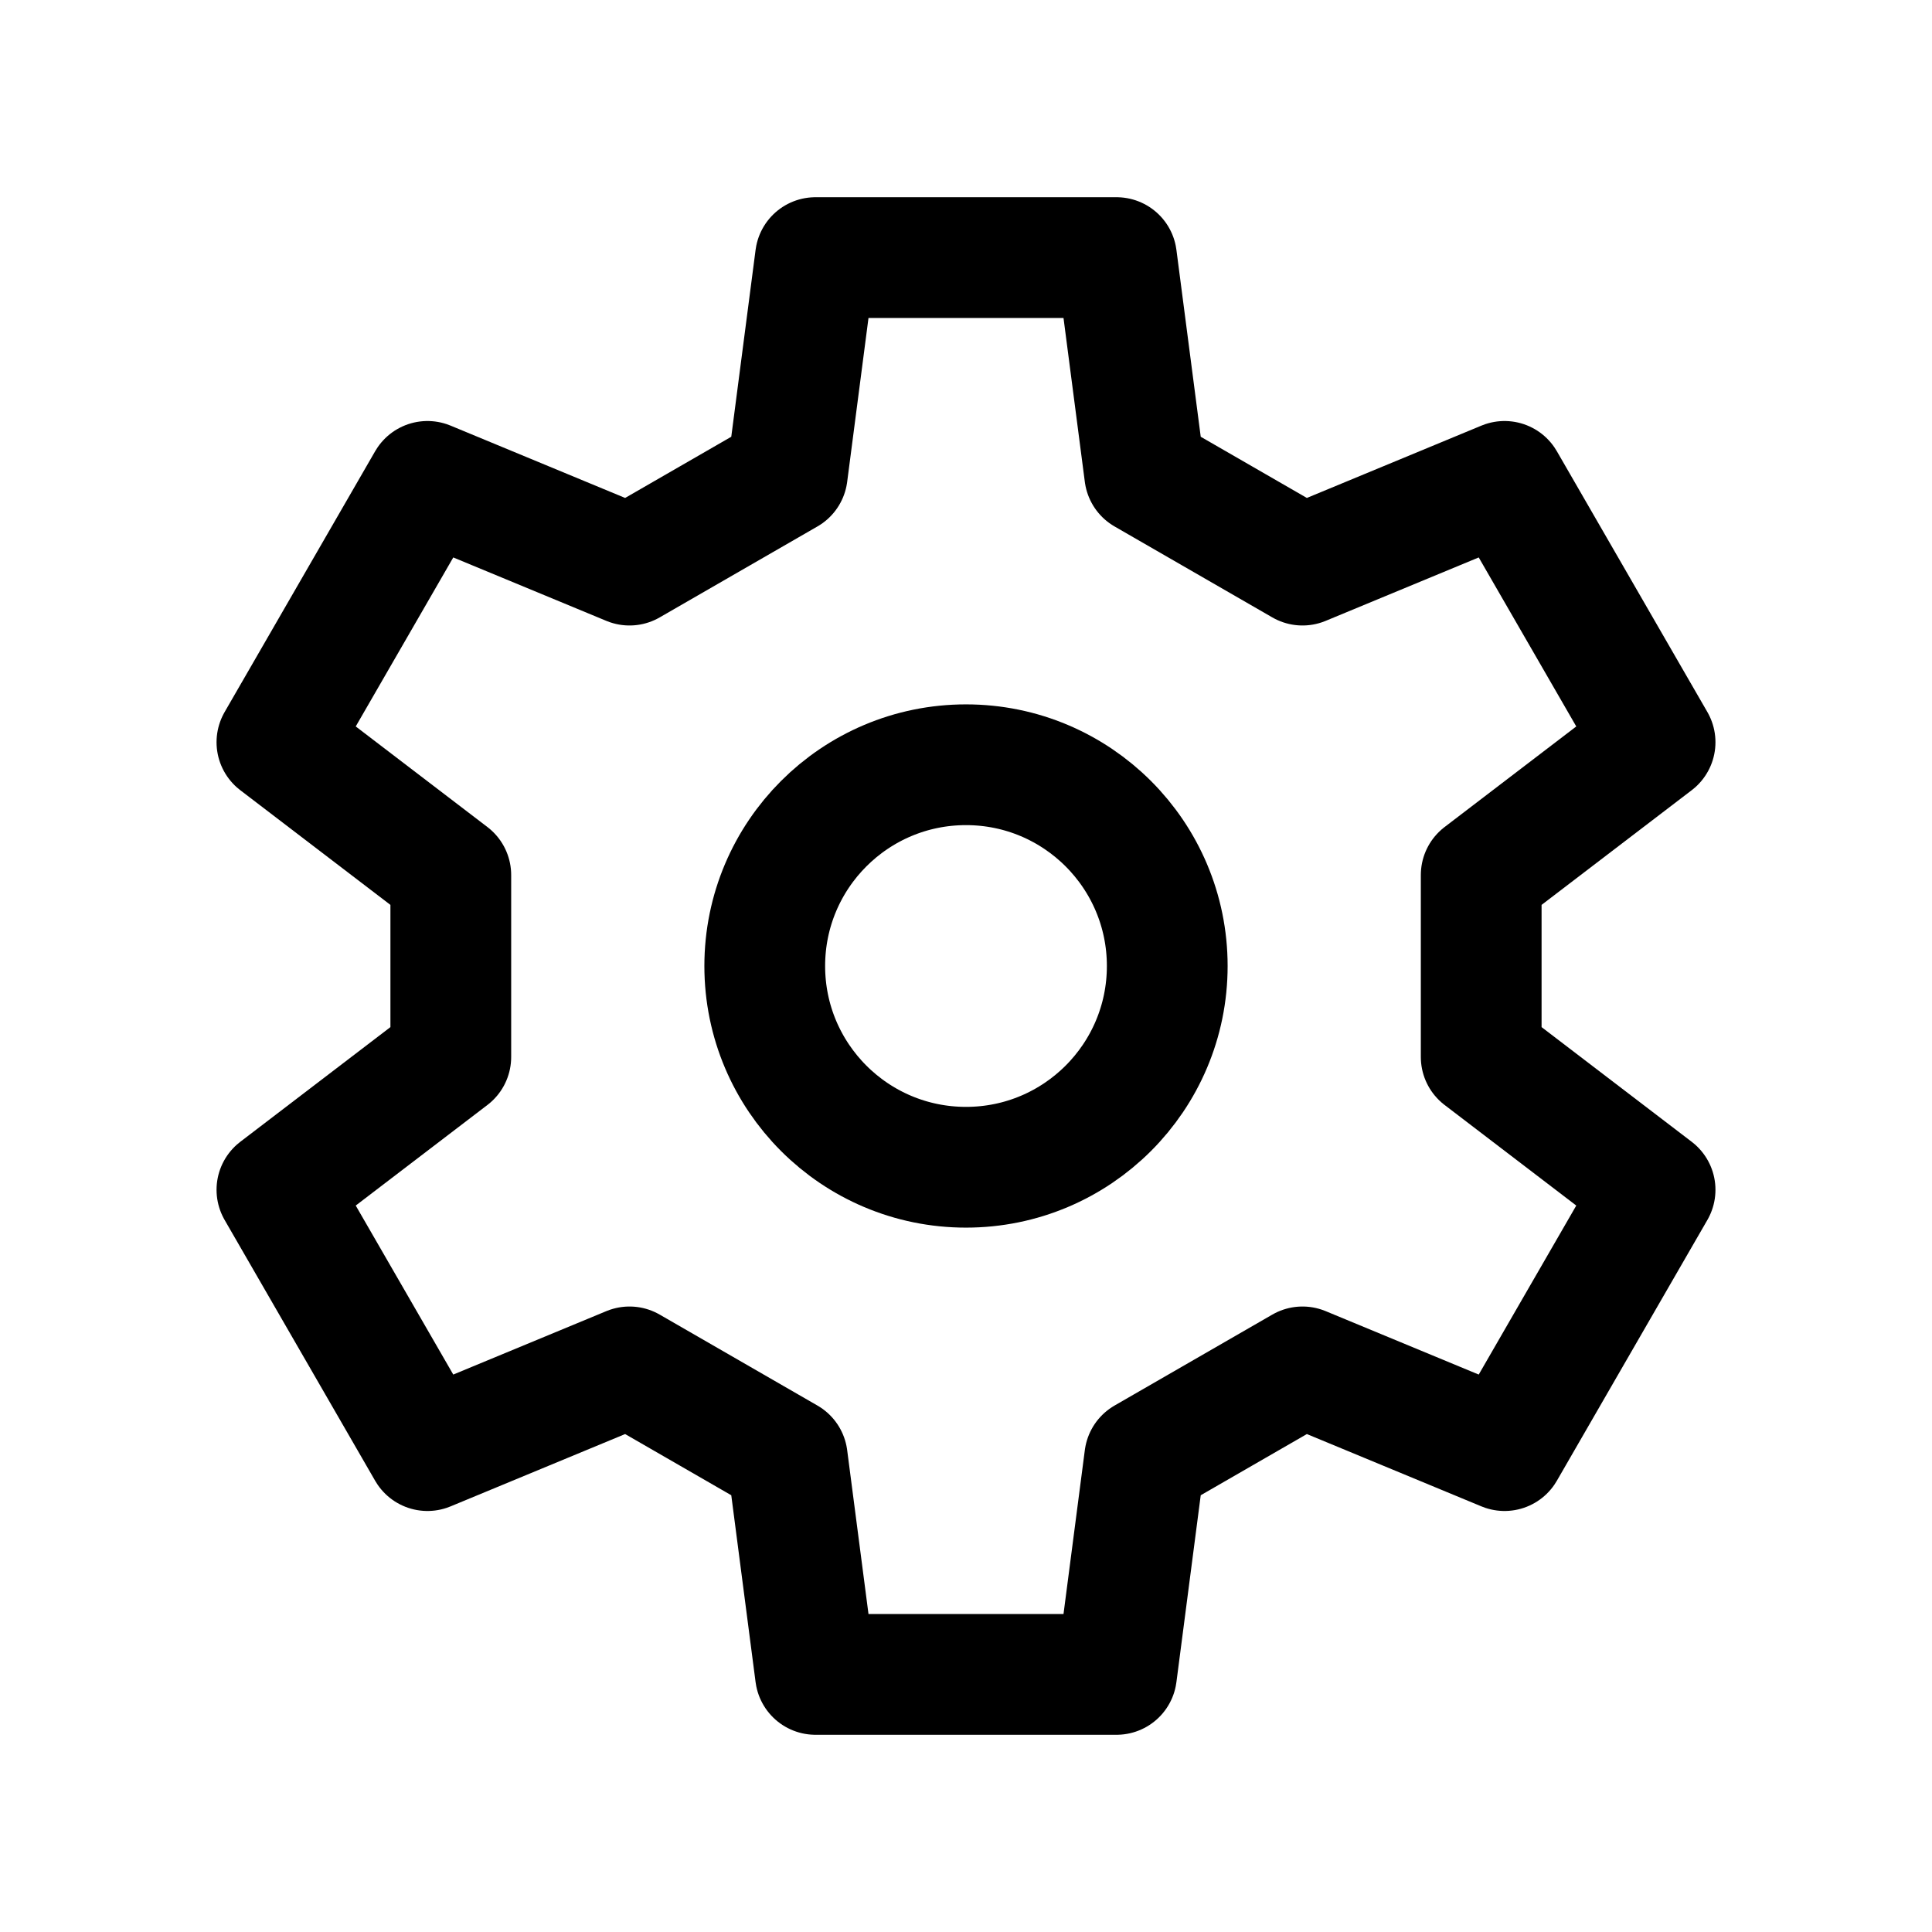
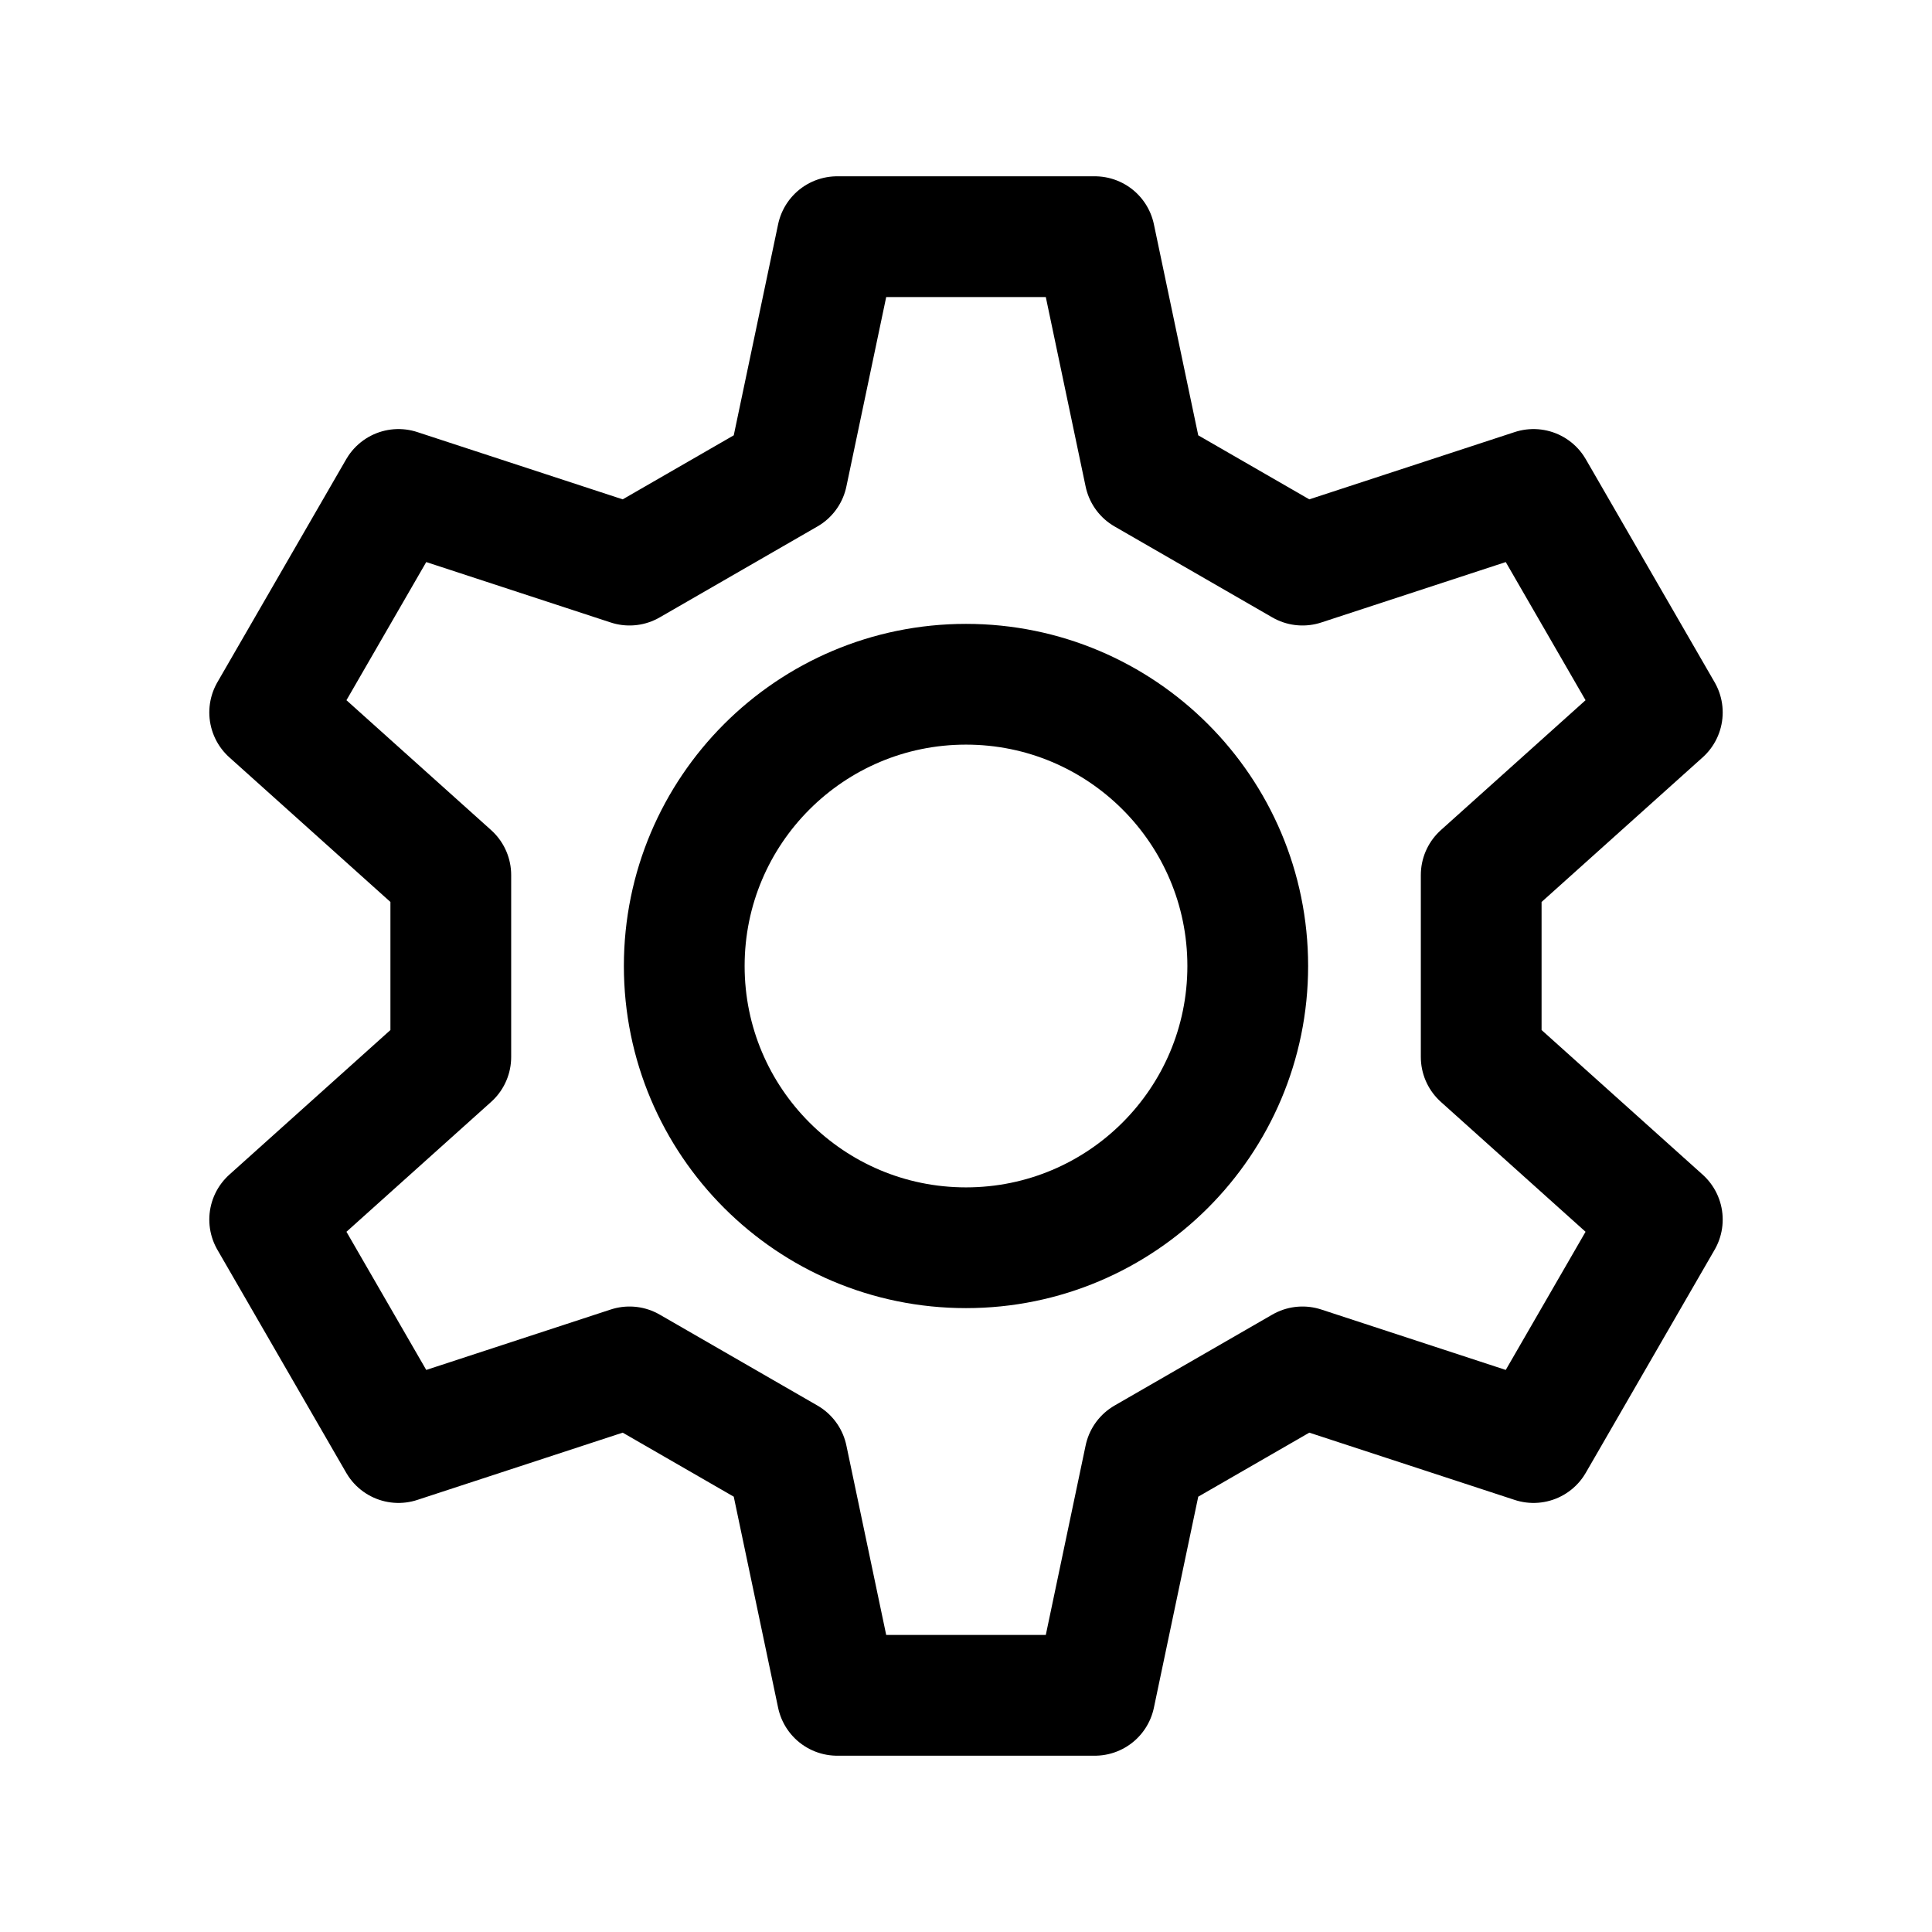
- <svg xmlns="http://www.w3.org/2000/svg" viewBox="0 0 24 24" width="24" height="24" aria-hidden="true">
-   <g id="outline" fill="none" stroke="currentColor" stroke-width="1.5" stroke-linecap="round" stroke-linejoin="round">
-     <polygon points="       9.78,5.89  10.13,3.20  13.87,3.20  14.22,5.89       16.18,7.02  18.69,5.98  20.56,9.22  18.40,10.87       18.40,13.13  20.56,14.78  18.69,18.02  16.18,16.98       14.22,18.11  13.87,20.80  10.13,20.80  9.78,18.11       7.82,16.98  5.31,18.02  3.44,14.78  5.60,13.13       5.60,10.87  3.44,9.22  5.31,5.98  7.82,7.02     " />
-     <circle cx="12" cy="12" r="2.5" />
-   </g>
-   <g id="fill" style="display:none">
-     <path fill="currentColor" stroke="none" fill-rule="evenodd" d="       M 9.78,5.89 L 10.13,3.20 L 13.87,3.20 L 14.22,5.89       L 16.18,7.02 L 18.69,5.98 L 20.56,9.22 L 18.40,10.87       L 18.40,13.13 L 20.56,14.78 L 18.69,18.02 L 16.18,16.98       L 14.22,18.11 L 13.87,20.80 L 10.13,20.80 L 9.78,18.11       L 7.82,16.98 L 5.31,18.02 L 3.44,14.78 L 5.60,13.13       L 5.60,10.87 L 3.44,9.22 L 5.31,5.98 L 7.82,7.02 Z       M 12,9.5 A 2.5,2.5 0 1 0 12,14.5 A 2.5,2.5 0 1 0 12,9.5 Z" />
-   </g>
+ <svg xmlns="http://www.w3.org/2000/svg" width="24" height="24" viewBox="0 0 24 24" fill="none">
+   <path d="M9.78,5.89L10.40,2.94L13.60,2.94L14.22,5.89L16.18,7.02L19.05,6.08L20.65,8.85L18.40,10.87L18.40,13.13L20.65,15.15L19.05,17.92L16.18,16.98L14.22,18.11L13.60,21.06L10.40,21.06L9.78,18.11L7.82,16.98L4.95,17.92L3.35,15.15L5.60,13.13L5.60,10.87L3.35,8.85L4.95,6.08L7.82,7.02Z" stroke="currentColor" stroke-width="1.5" stroke-linejoin="round" />
+   <path d="M15.5,12A3.5,3.5,0,1,0,8.5,12A3.5,3.5,0,1,0,15.5,12Z" stroke="currentColor" stroke-width="1.5" />
</svg>
